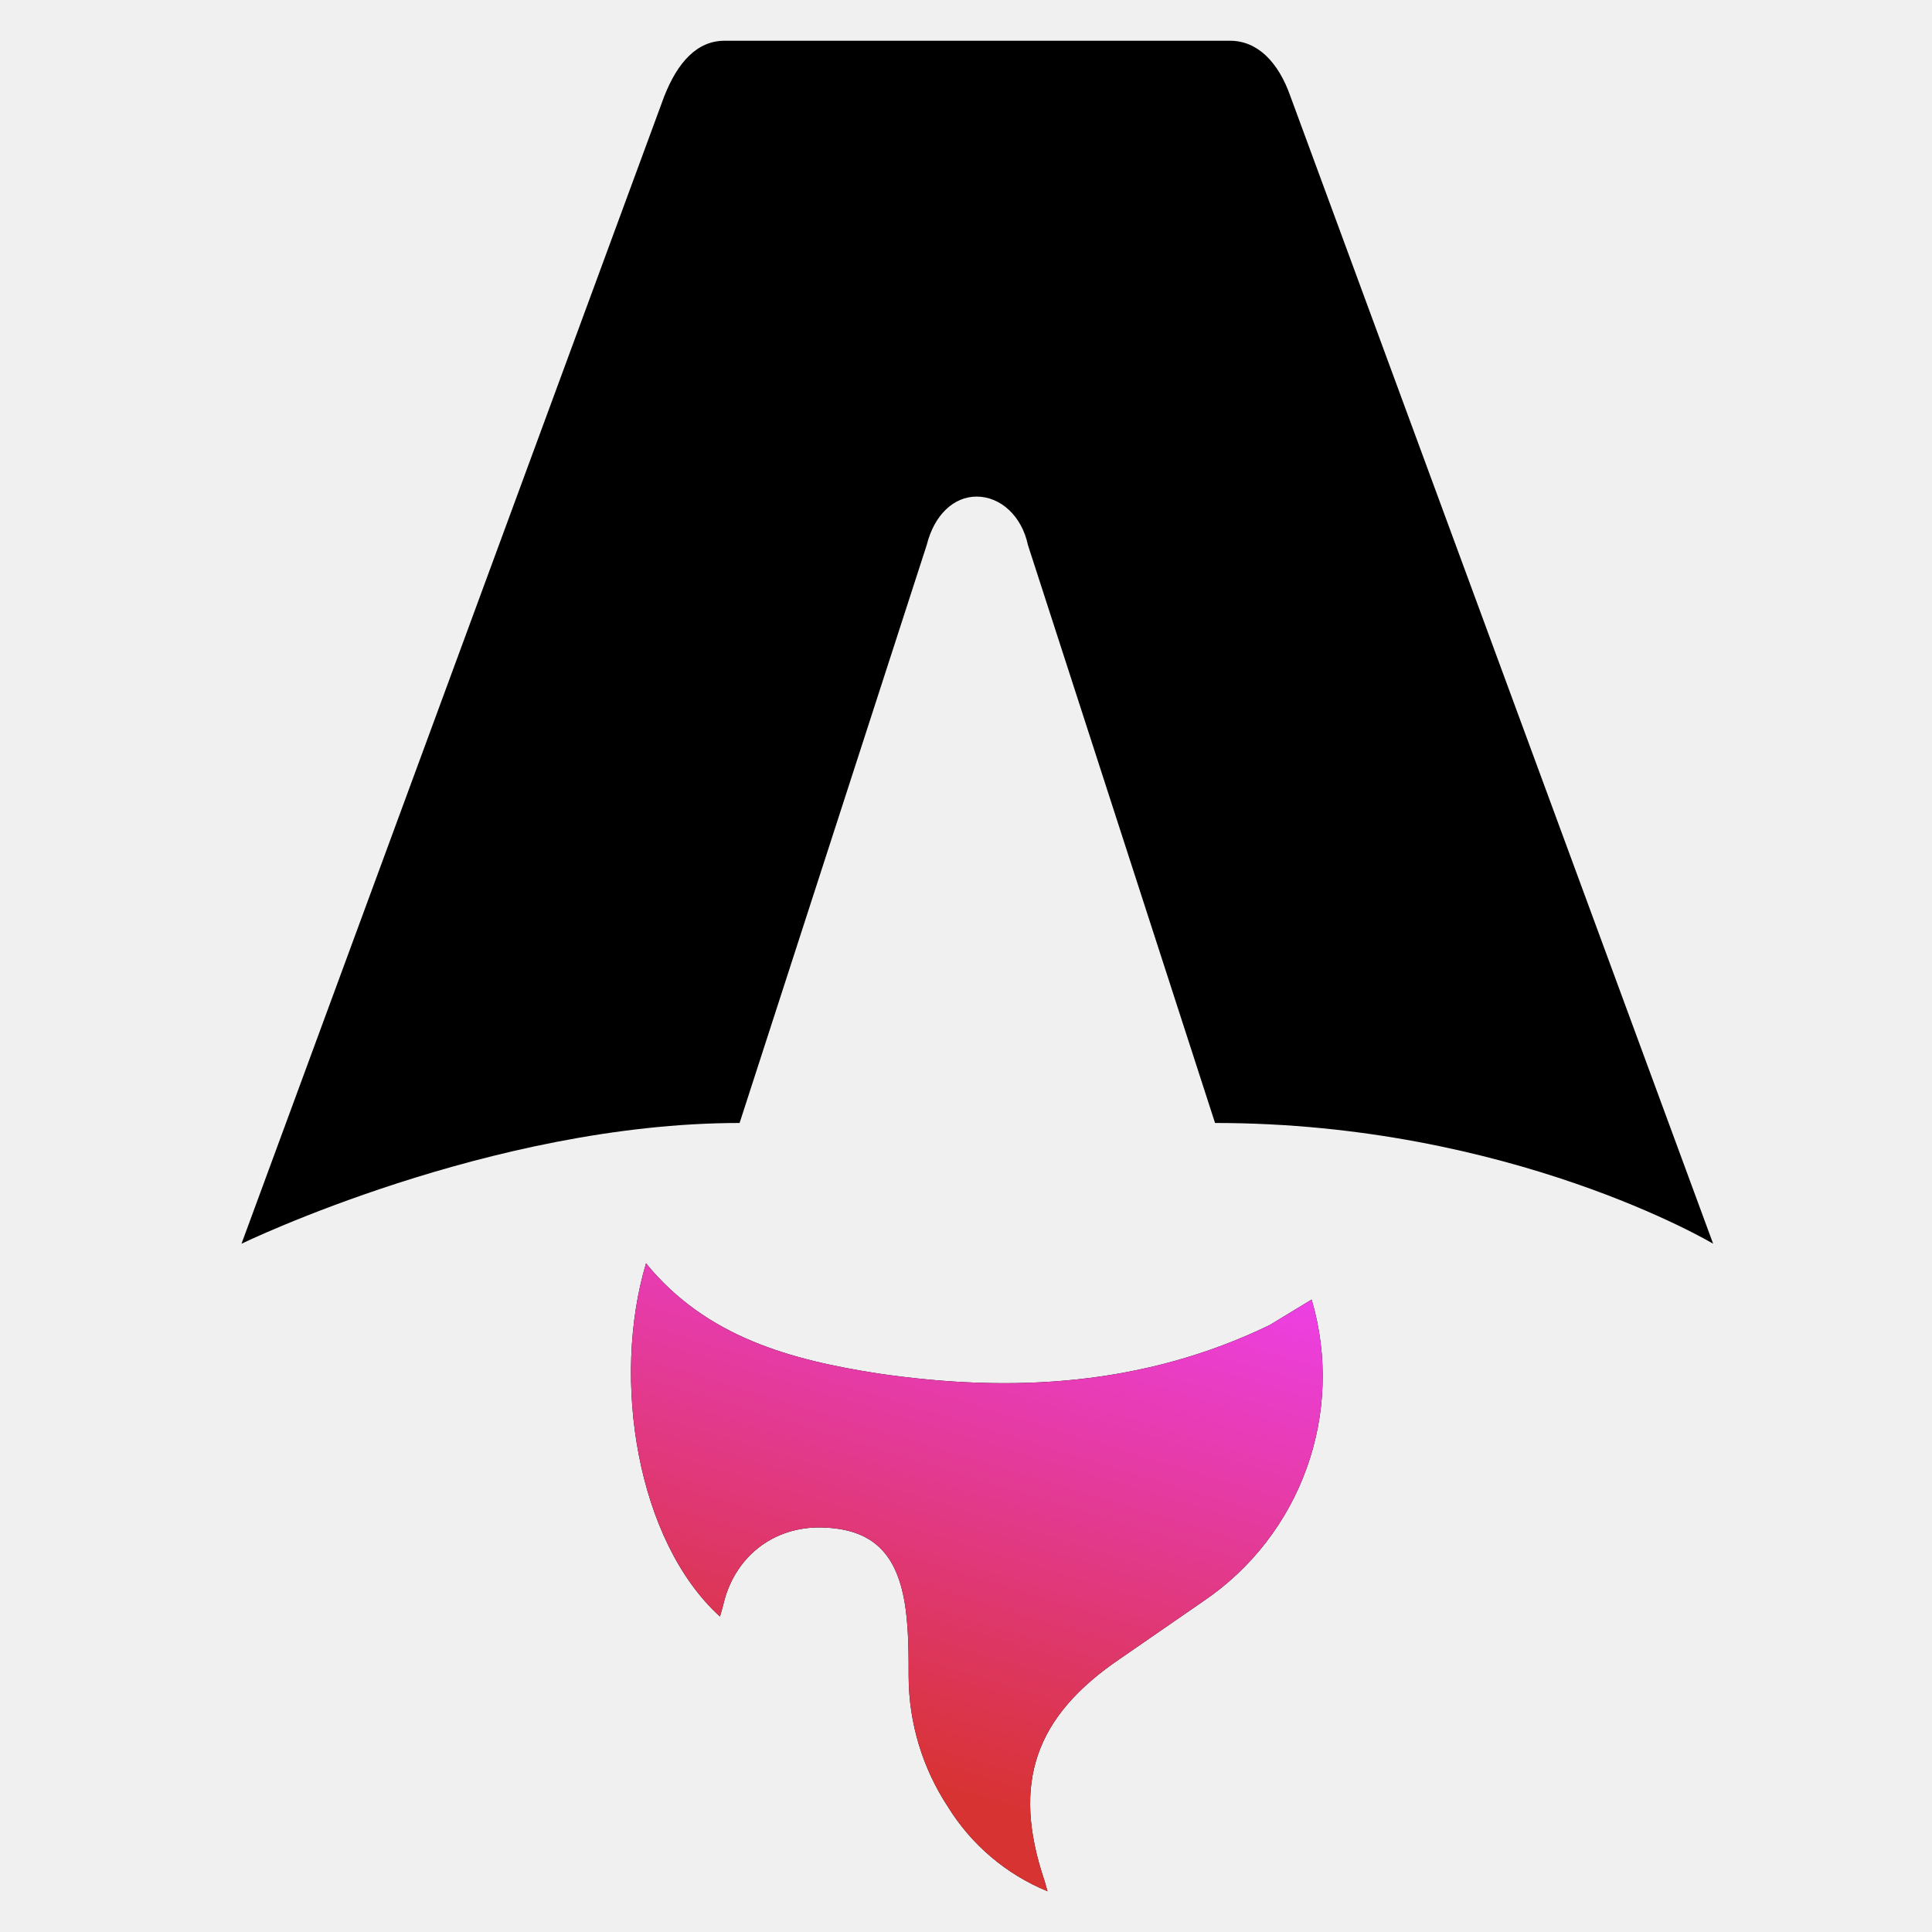
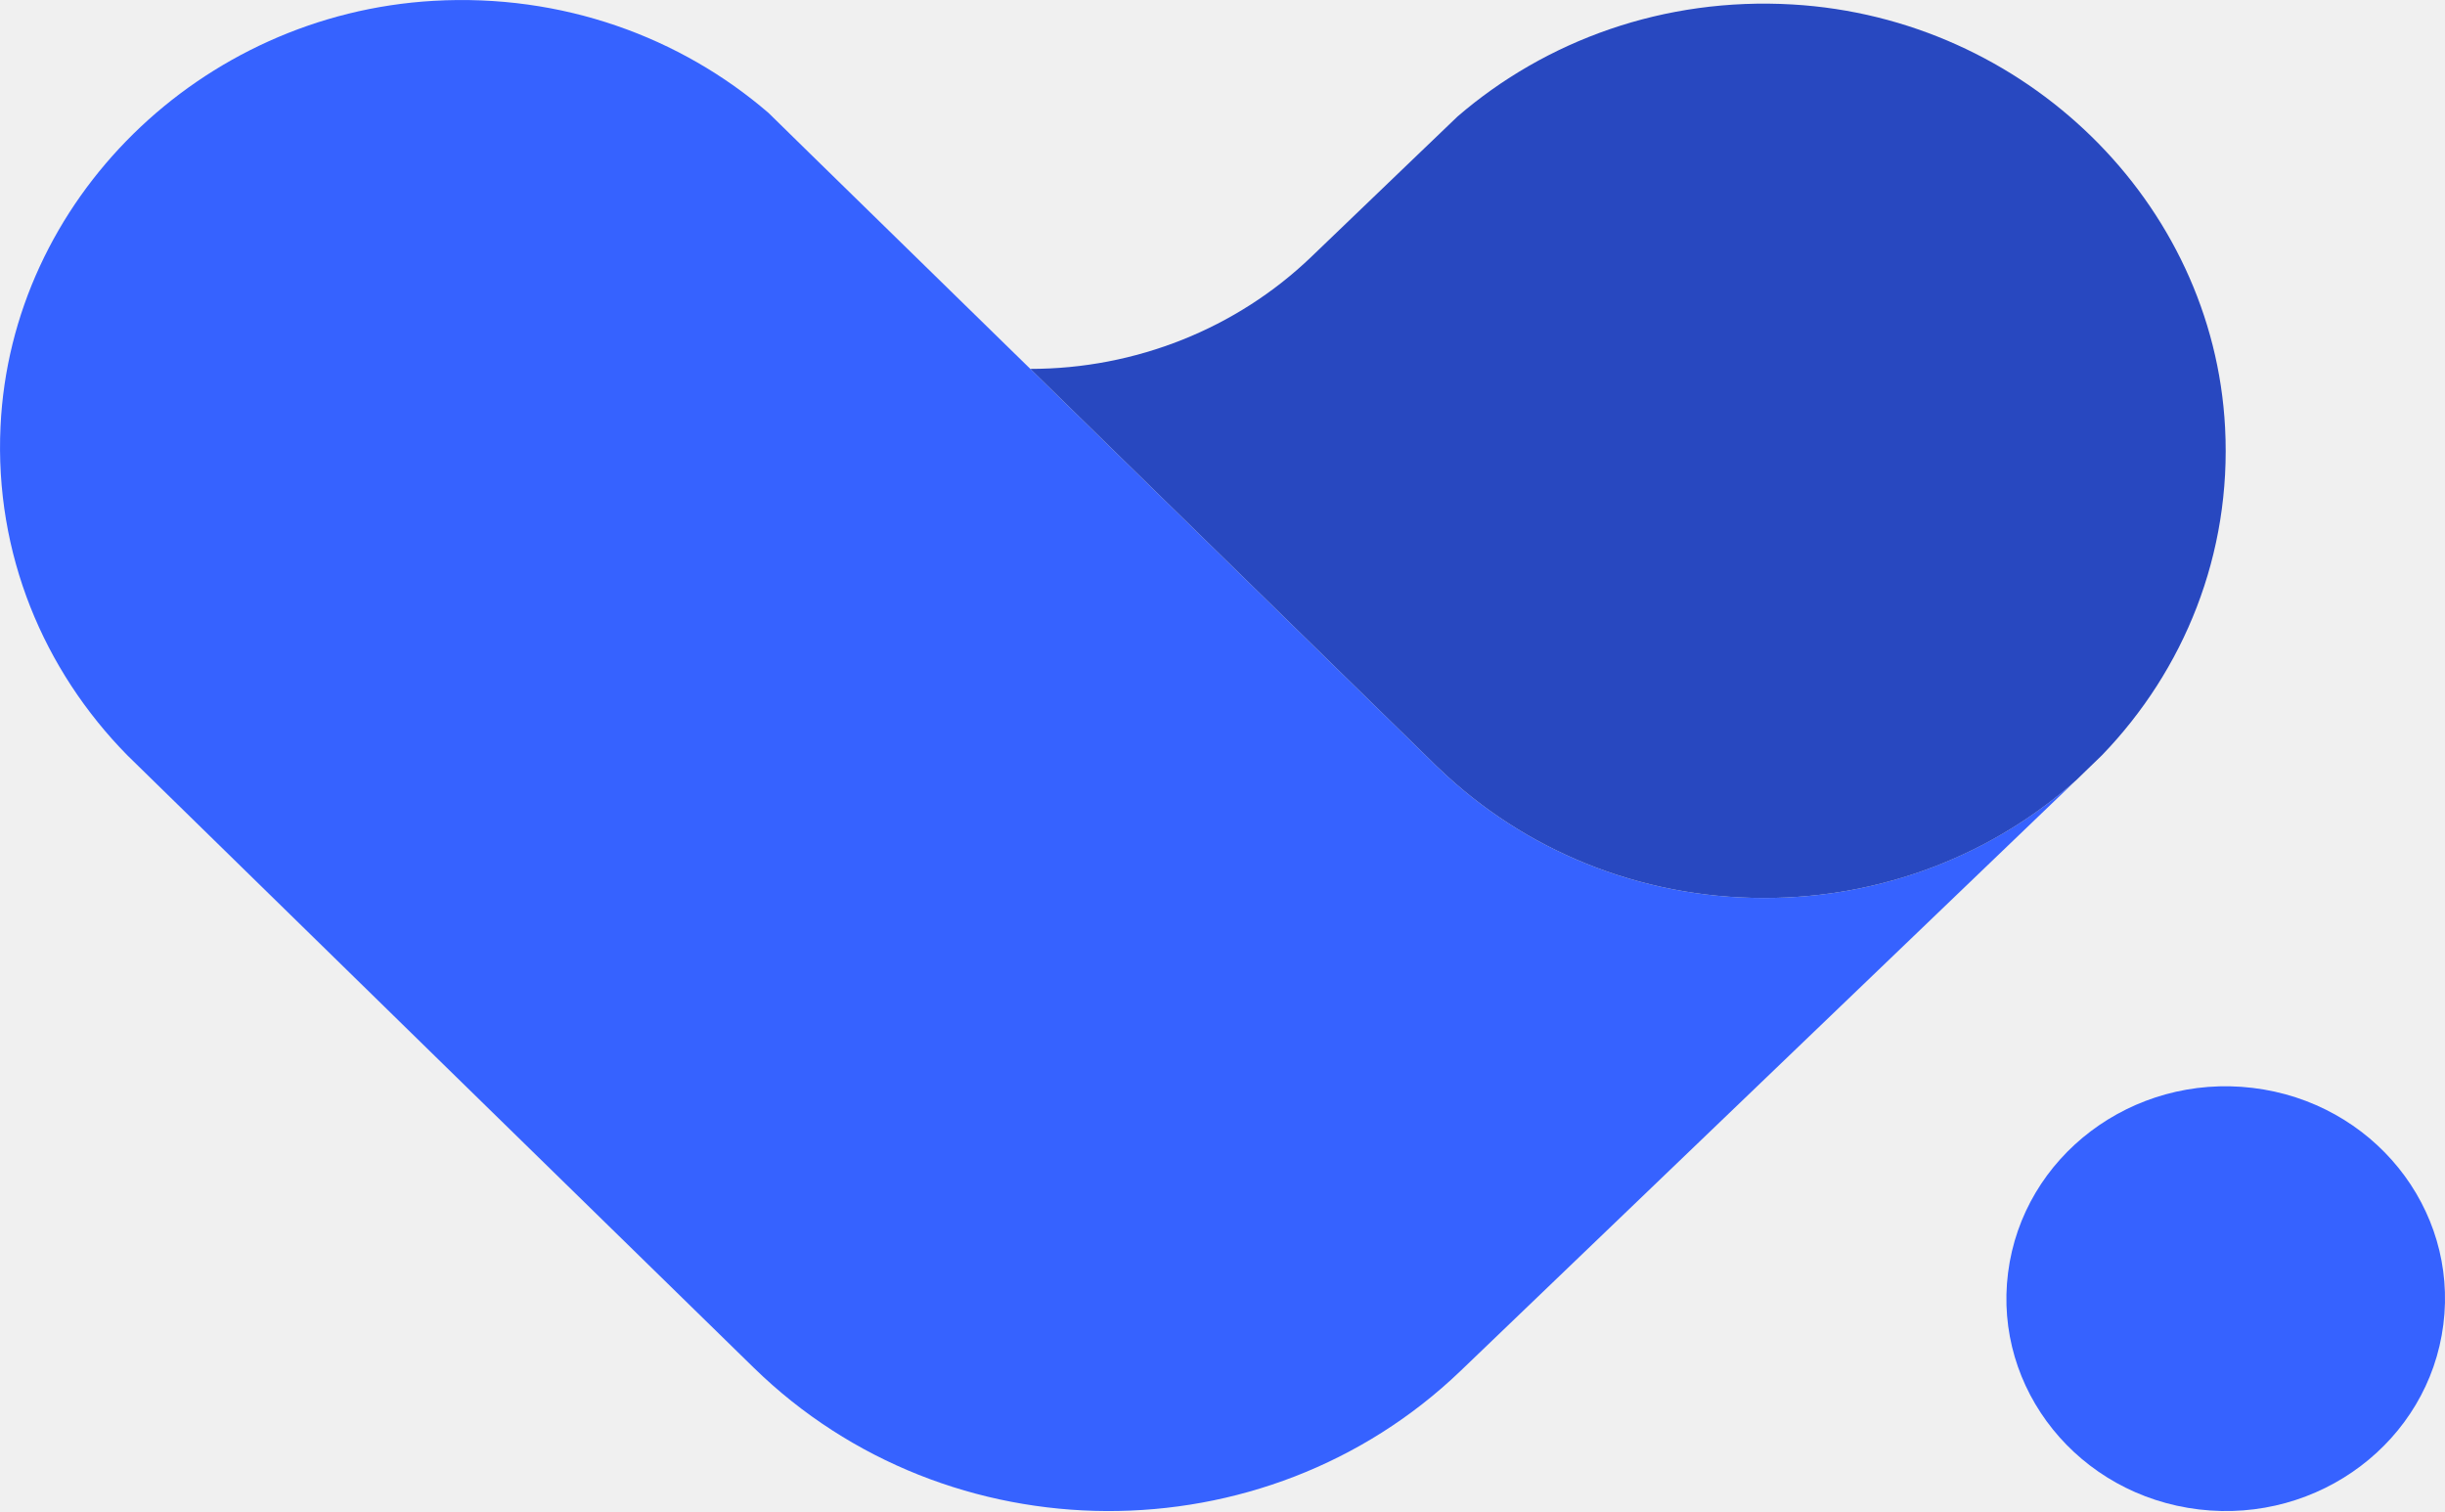
- <svg xmlns="http://www.w3.org/2000/svg" fill="none" viewBox="0 0 128 128">
-   <g>
-     <path d="M47.7 107.1c-5.5-5-7.2-15.7-4.9-23.4 4 4.9 9.6 6.4 15.4 7.3 8.9 1.3 17.6.8 25.9-3.2l2.8-1.7a18 18 0 0 1-7.2 20l-5.5 3.8c-5.6 3.8-7.2 8.2-5 14.7l.2.7a14 14 0 0 1-6.6-5.6 15.8 15.8 0 0 1-2.6-8.6c0-1.5 0-3-.2-4.5-.5-3.7-2.2-5.3-5.5-5.4-3.3-.1-5.9 2-6.6 5.2l-.2.7Z" />
-     <path d="M16 82.4s16.5-8 33-8l12.4-38.3c.5-2 1.8-3.2 3.3-3.2 1.6 0 3 1.3 3.4 3.2l12.4 38.3c19.6 0 33 8 33 8l-28-76c-.8-2.3-2.2-3.7-4-3.7H48c-1.8 0-3.1 1.4-4 3.7l-28 76Z" />
+ <svg xmlns="http://www.w3.org/2000/svg" id="b" width="23.536" height="14.546" viewBox="0 0 23.536 14.546">
+   <defs>
+     <style>.d{fill:#3662ff;}.d,.e{stroke-width:0px;}.e{fill:#2848c0;}</style>
+   </defs>
+   <g id="c">
+     <path class="d" d="M19.969,7.526l-3.02,2.898-2.89,2.773c-1.887,1.81-4.932,1.796-6.802-.03l-2.865-2.8-3.033-2.966-.134-.131C.421,6.452-.053,5.333.005,4.106.106,1.927,1.925.138,4.173.008c1.239-.071,2.379.349,3.226,1.08l.403.395,2.116,2.068.782.765,3.087,3.018c.026.027.051.051.077.074.802.765,1.902,1.236,3.117,1.236,1.151,0,2.199-.424,2.988-1.119" />
+     <path class="e" d="M21.419,4.116c.064,1.22-.396,2.336-1.184,3.153l-.25.242c-.005.005-.01.01-.016.014-.789.696-1.837,1.119-2.988,1.119-1.215,0-2.315-.471-3.117-1.236-.026-.024-.051-.047-.077-.074l-3.087-3.018-.782-.765c1.012,0,1.984-.387,2.703-1.077l1.049-1.007.361-.346C14.879.39,16.016-.029,17.254.043c2.239.13,4.052,1.904,4.165,4.073" />
+     <path class="d" d="M19.33,12.251c.143-1.121,1.196-1.917,2.353-1.779,1.157.138,1.98,1.158,1.837,2.279-.142,1.121-1.196,1.917-2.353,1.779-1.157-.138-1.98-1.158-1.837-2.279" />
  </g>
-   <path fill="url(#a)" d="M47.7 107.1c-5.5-5-7.2-15.7-4.9-23.4 4 4.9 9.6 6.4 15.4 7.3 8.9 1.3 17.6.8 25.9-3.2l2.8-1.7a18 18 0 0 1-7.2 20l-5.5 3.8c-5.6 3.8-7.2 8.2-5 14.7l.2.7a14 14 0 0 1-6.6-5.6 15.8 15.8 0 0 1-2.6-8.6c0-1.5 0-3-.2-4.5-.5-3.7-2.2-5.3-5.5-5.4-3.3-.1-5.9 2-6.6 5.2l-.2.7Z" />
-   <defs>
-     <linearGradient id="a" x1="64.7" x2="77.4" y1="119.2" y2="77.4" gradientUnits="userSpaceOnUse">
-       <stop stop-color="#D83333" />
-       <stop offset="1" stop-color="#F041FF" />
-     </linearGradient>
-   </defs>
-   <style>
-     g {
-       fill: #000;
-     }
- 
-     @media (prefers-color-scheme: dark) {
-       g {
-         fill: #FFF;
-       }
-     }
-   </style>
</svg>
